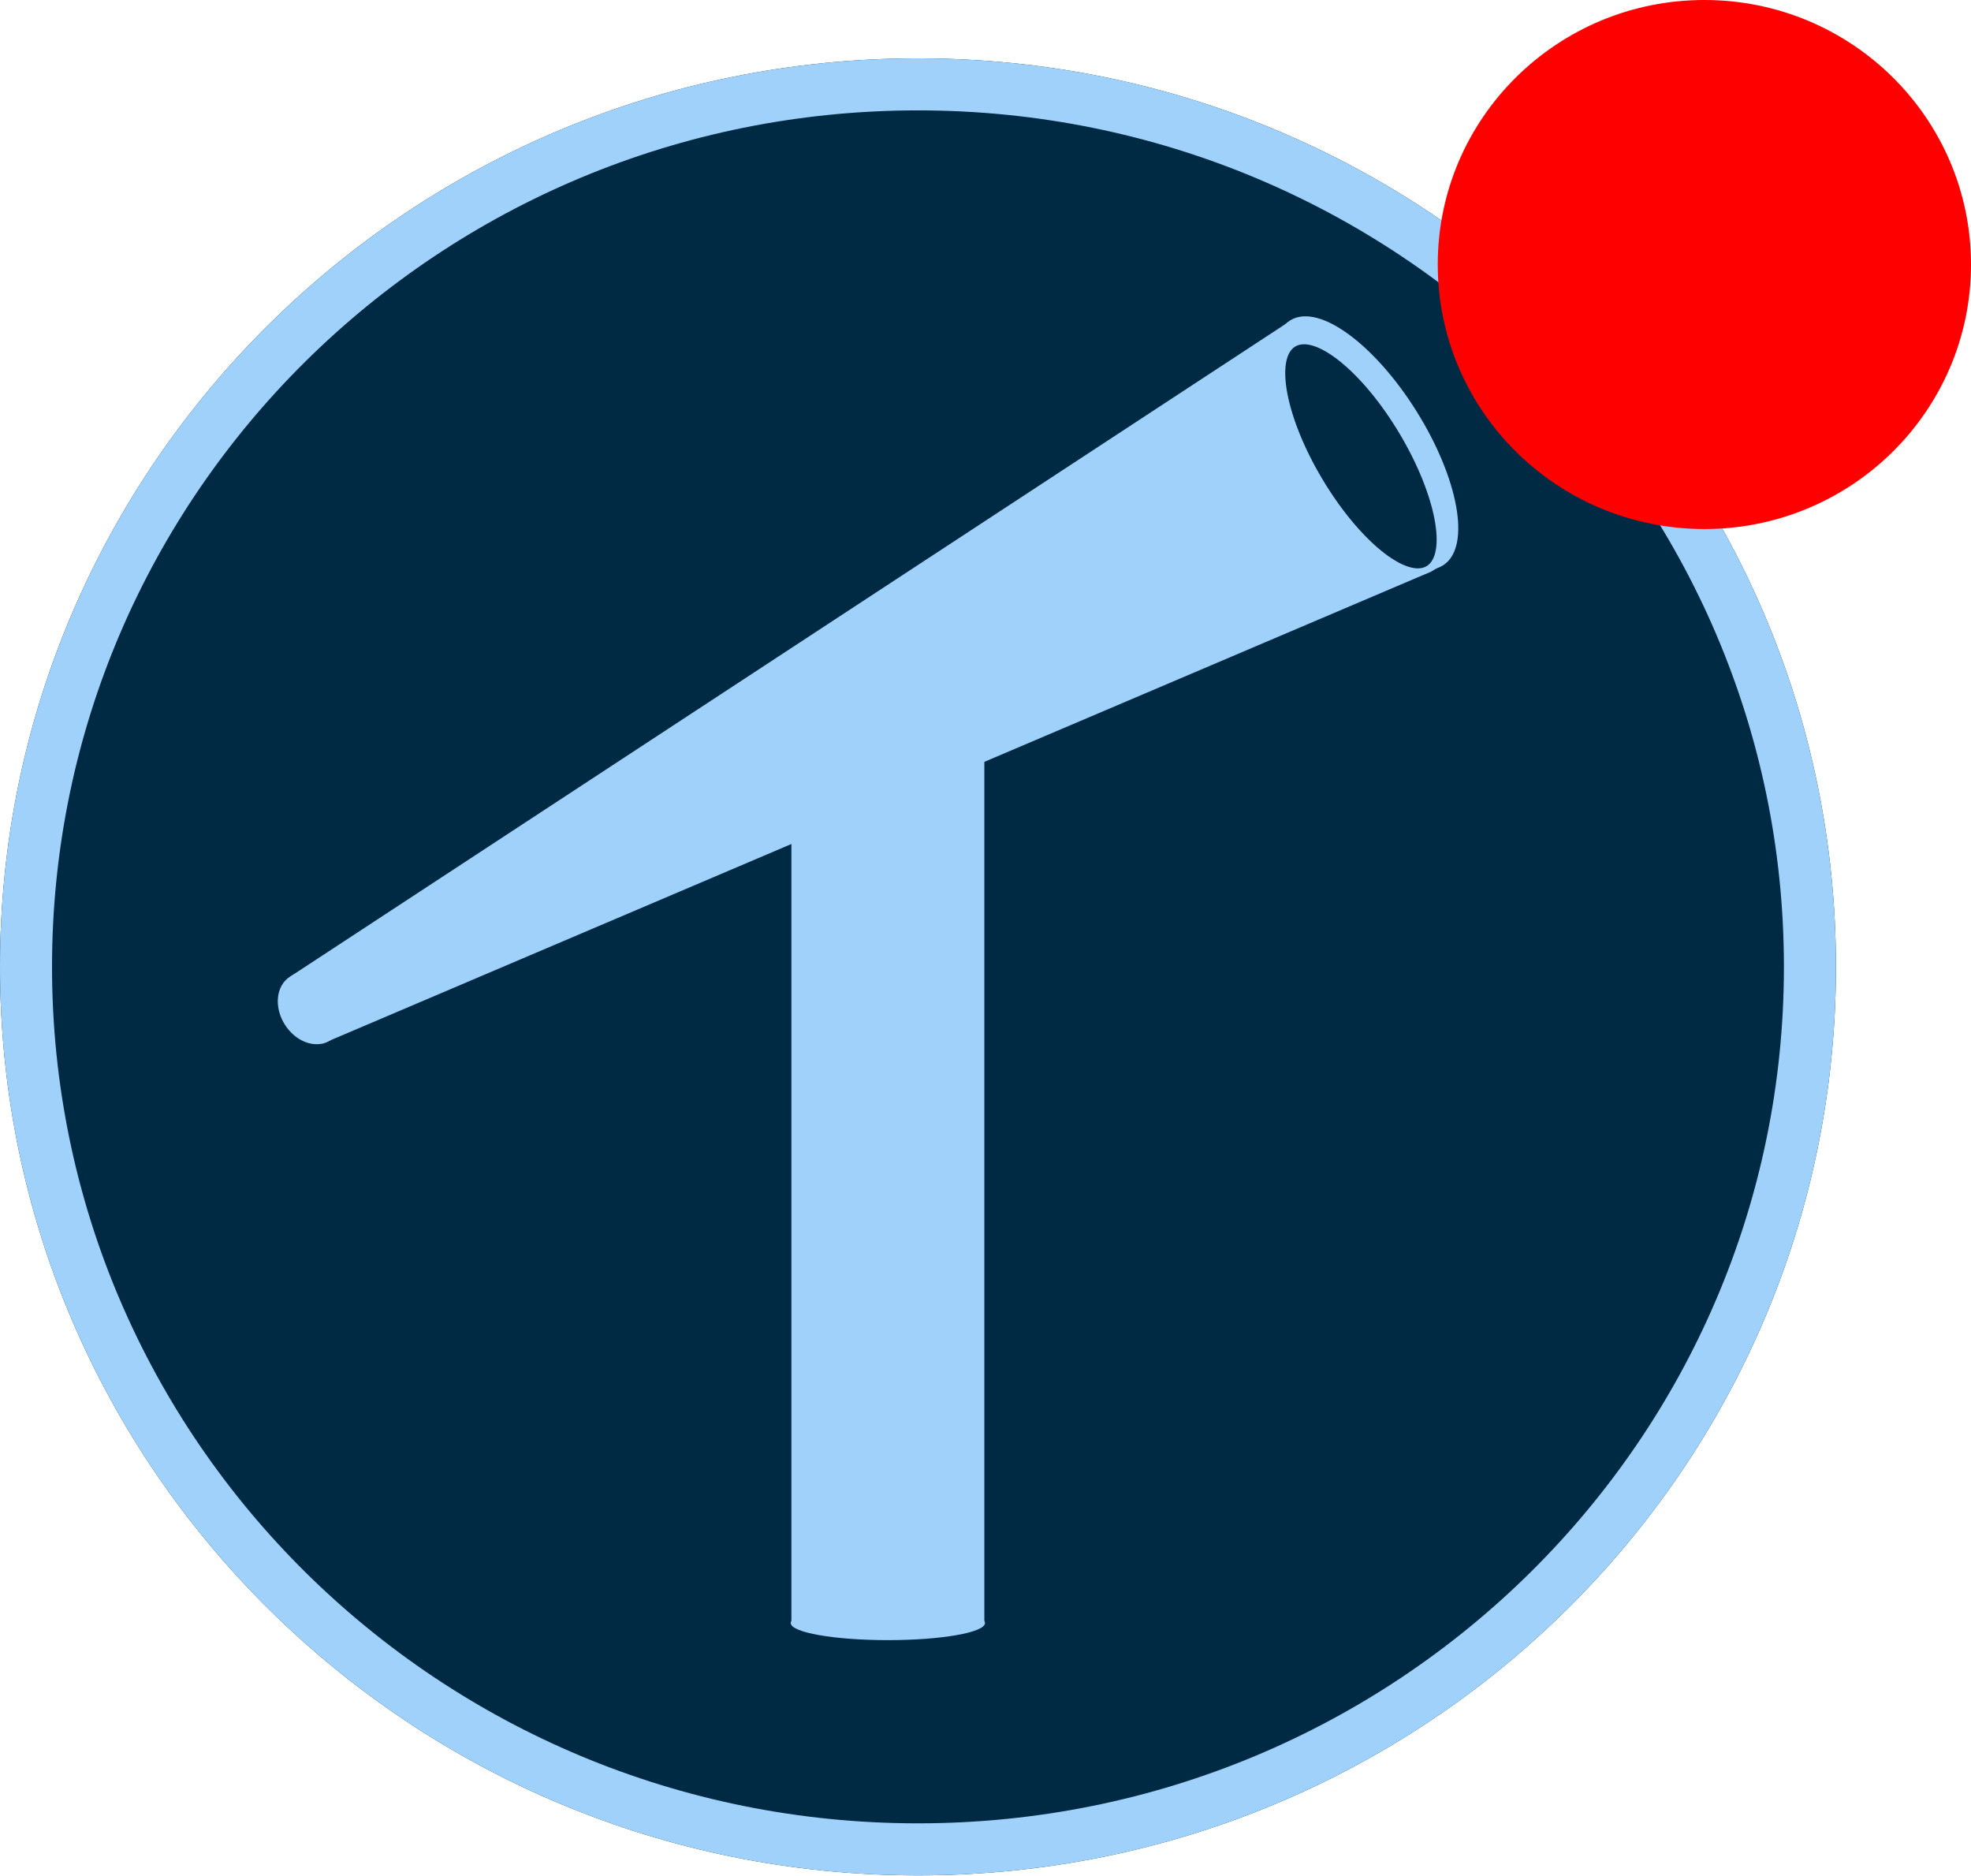
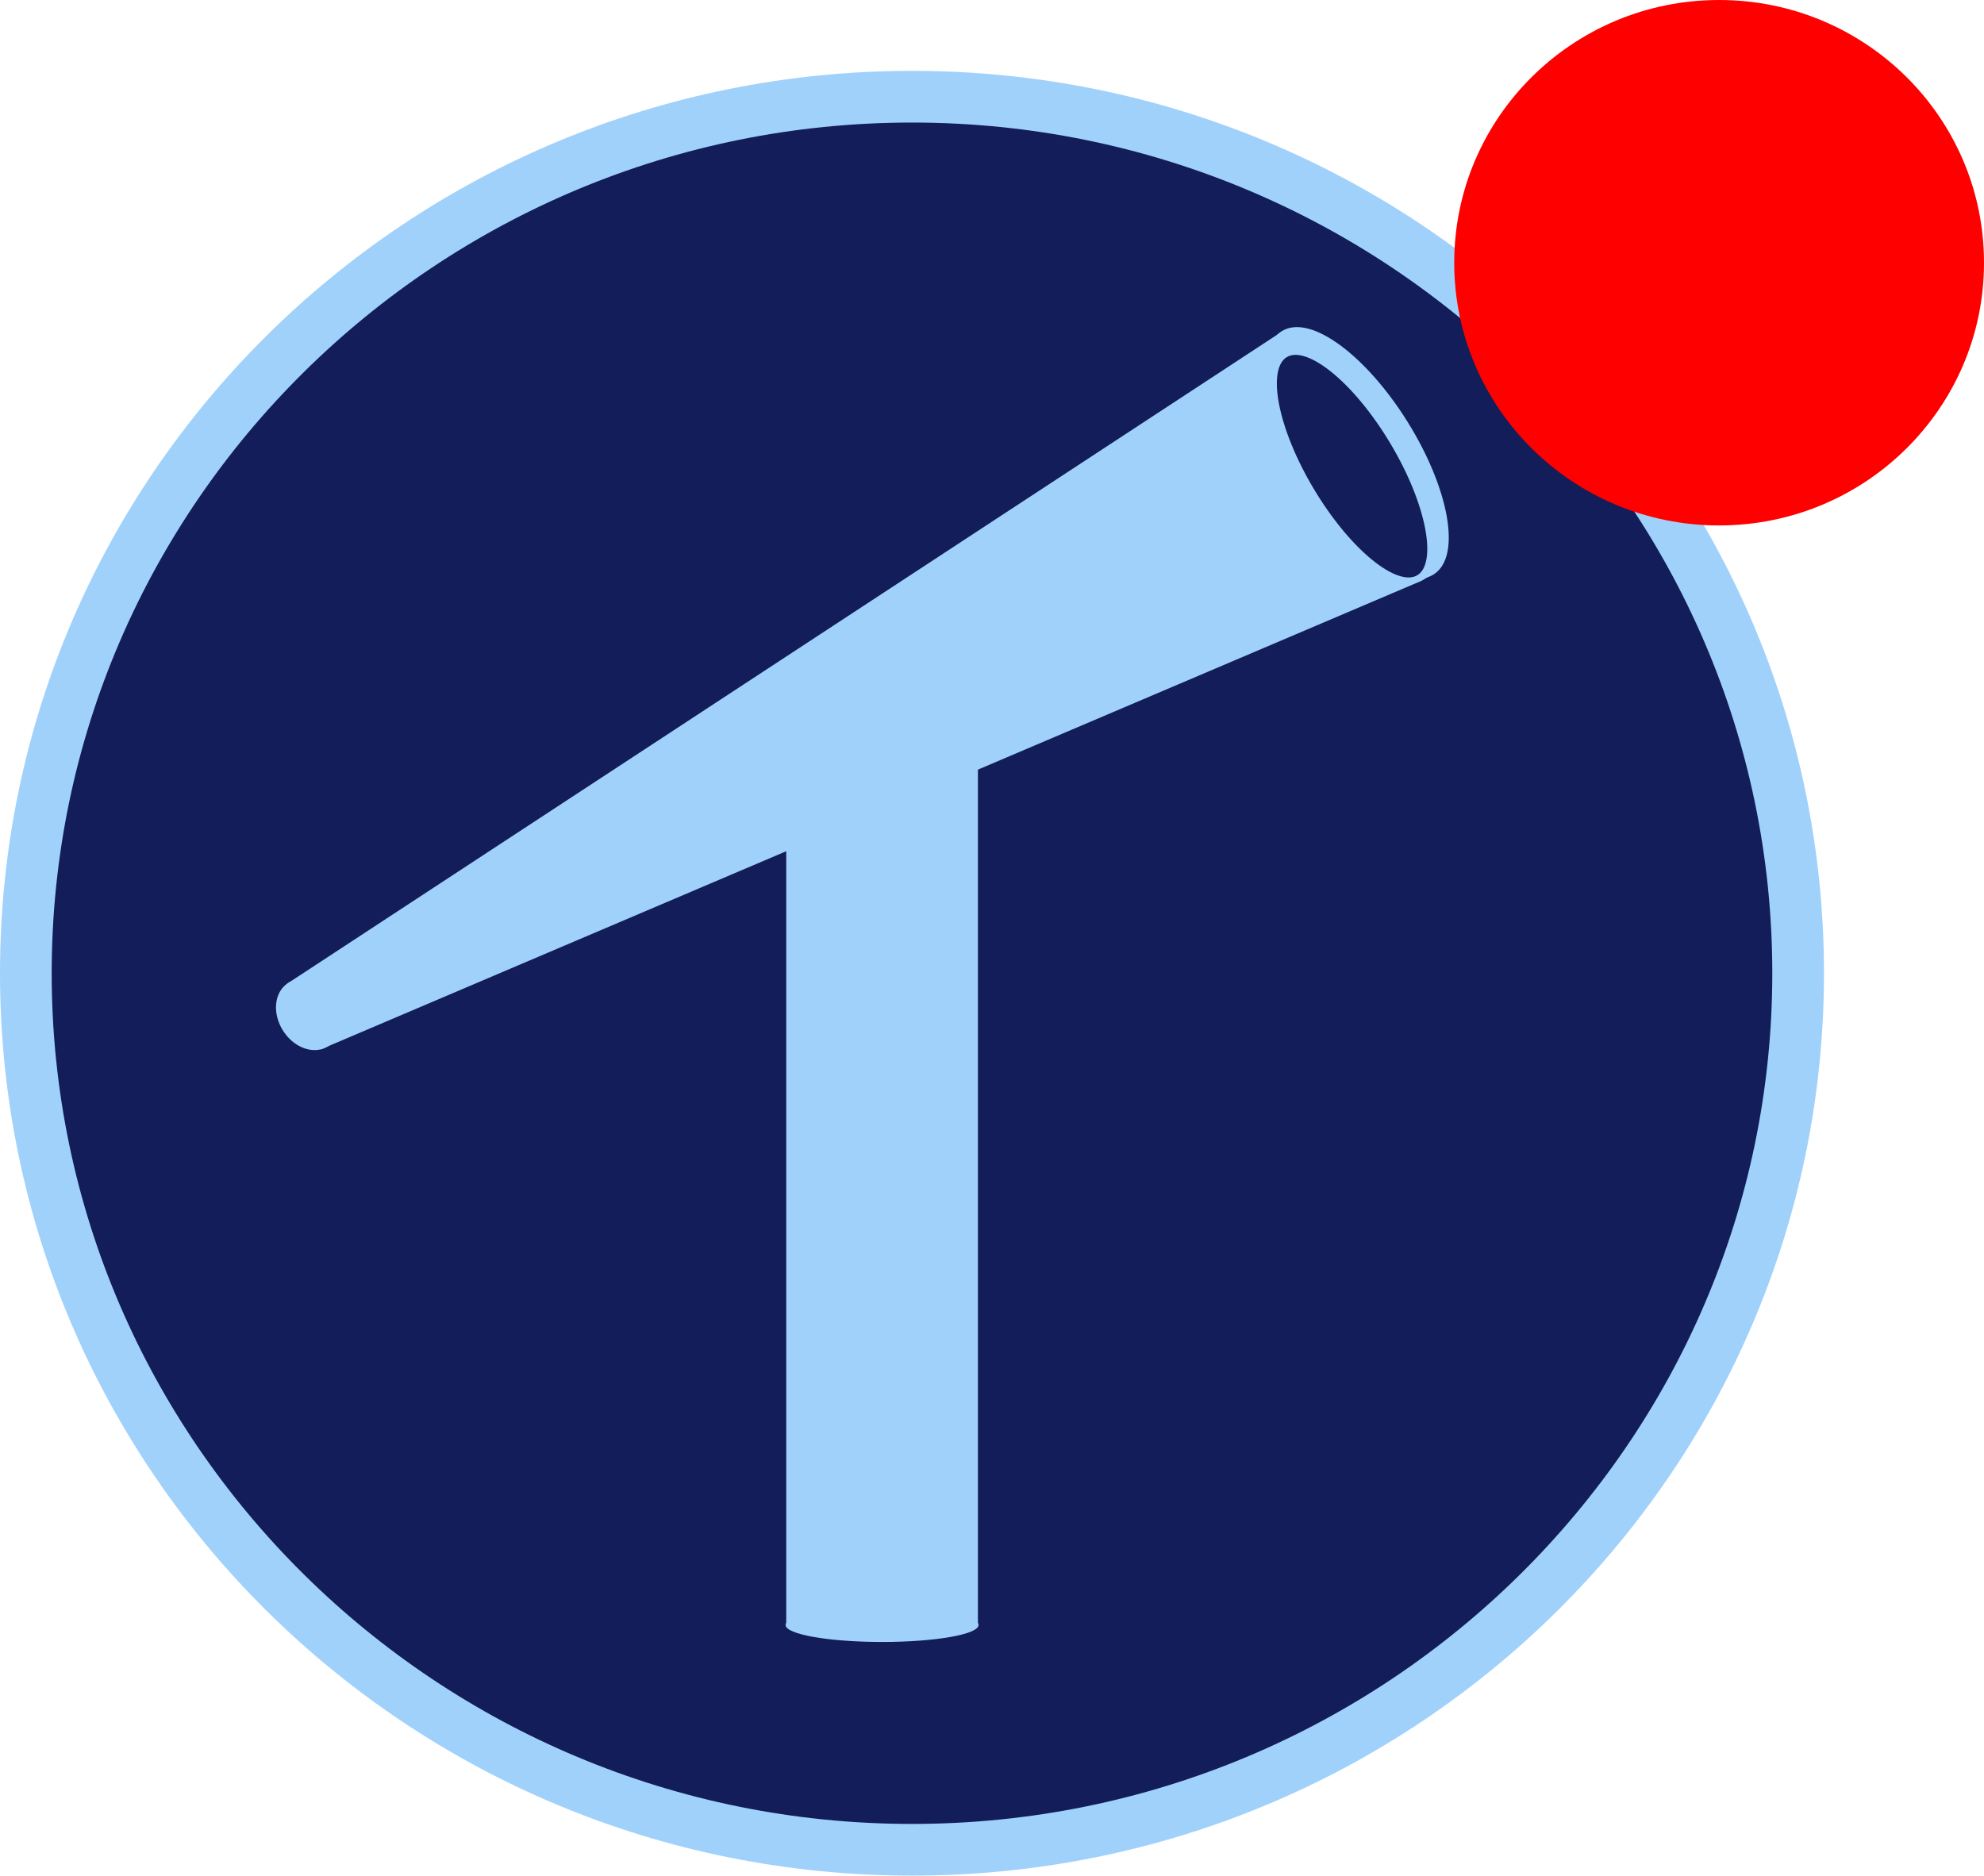
- <svg xmlns="http://www.w3.org/2000/svg" viewBox="0 0 454.63 432.481">
+ <svg xmlns="http://www.w3.org/2000/svg" viewBox="0 0 460.63 435.482">
  <defs />
-   <g fill="#002944" stroke="#a0d1fb" stroke-width="12" data-name="Ellipse 5" transform="translate(0 13.454)">
-     <ellipse cx="211.739" cy="209.514" stroke="none" rx="211.739" ry="209.514" />
-     <ellipse cx="211.739" cy="209.514" fill="none" rx="205.739" ry="203.514" />
+   <g fill="#121d59" data-name="Path 24">
+     <path d="M211.739 429.481c-113.445 0-205.739-91.296-205.739-203.514 0-112.218 92.294-203.514 205.739-203.514 113.445 0 205.739 91.296 205.739 203.514 0 112.218-92.294 203.514-205.739 203.514z" />
+     <path fill="#a0d1fb" d="M211.739 28.454c-110.136 0-199.739 88.604-199.739 197.514 0 108.909 89.602 197.514 199.739 197.514 110.136 0 199.739-88.604 199.739-197.514 0-108.909-89.602-197.514-199.739-197.514m0-12c116.94 0 211.739 93.802 211.739 209.514 0 115.711-94.799 209.514-211.739 209.514-116.94 0-211.739-93.802-211.739-209.514C0 110.256 94.799 16.454 211.739 16.454z" />
  </g>
-   <path fill="#a0d1fb" stroke="#a0d1fb" stroke-width="1.5" d="M297.975 74.534c6.046-3.772 18.657 5.533 28.171 20.782s12.331 30.665 6.283 34.439-18.657-5.533-28.172-20.782-12.325-30.668-6.282-34.439z" />
-   <path fill="#a0d1fb" stroke="#a0d1fb" d="M66.59 226.234l.591-.58L297.654 74.569l33.844 55.828-1.578.96L74.587 240.051z" data-name="Path 4" />
-   <path fill="#a0d1fb" stroke="#a0d1fb" stroke-width="1.5" d="M67.33 225.838c2.885-1.8 7.113-.248 9.434 3.473s1.861 8.197-1.028 10-7.111.247-9.433-3.474-1.861-8.197 1.027-10zM183.293 175.006h43.004v198.626h-43.004z" />
-   <path fill="#a0d1fb" d="M204.793 370.359c12.37 0 22.4 1.763 22.4 3.937s-10.032 3.937-22.4 3.937-22.4-1.763-22.4-3.937 10.028-3.937 22.4-3.937z" data-name="Path 7" />
-   <path fill="#002944" stroke="#a0d1fb" stroke-width="1.5" d="M298.386 79.263c5.254-3.142 16.465 5.94 25.04 20.282s11.27 28.517 6.015 31.659-16.466-5.94-25.042-20.283-11.268-28.517-6.013-31.658z" />
-   <ellipse cx="61.5" cy="61" fill="red" data-name="Ellipse 11" rx="61.5" ry="61" transform="translate(331.63)" />
+   <path fill="#a0d1fb" stroke="#a0d1fb" stroke-width="1.5" d="M297.975 77.534c6.046-3.772 18.657 5.533 28.171 20.781s12.331 30.665 6.282 34.439-18.657-5.533-28.171-20.782-12.325-30.668-6.282-34.438z" />
+   <path fill="#a0d1fb" stroke="#a0d1fb" d="M66.59 229.234l.591-.58L297.654 77.569l33.844 55.828-1.578.96L74.587 243.051z" data-name="Path 4" />
+   <path fill="#a0d1fb" stroke="#a0d1fb" stroke-width="1.5" d="M67.33 228.838c2.885-1.8 7.112-.247 9.433 3.473s1.861 8.197-1.027 10-7.112.248-9.433-3.473-1.861-8.197 1.027-10zM183.293 178.006h43.004v198.626h-43.004z" />
+   <path fill="#a0d1fb" d="M204.793 373.359c12.37 0 22.4 1.763 22.4 3.937s-10.032 3.937-22.4 3.937-22.4-1.763-22.4-3.937 10.028-3.937 22.4-3.937z" data-name="Path 7" />
+   <path fill="#121d59" stroke="#a0d1fb" stroke-width="1.5" d="M298.386 82.263c5.254-3.142 16.466 5.939 25.041 20.282s11.269 28.517 6.014 31.659-16.466-5.939-25.042-20.283-11.268-28.516-6.014-31.658z" />
+   <ellipse cx="61.5" cy="61" fill="red" data-name="Ellipse 11" rx="61.5" ry="61" transform="translate(337.63)" />
</svg>
